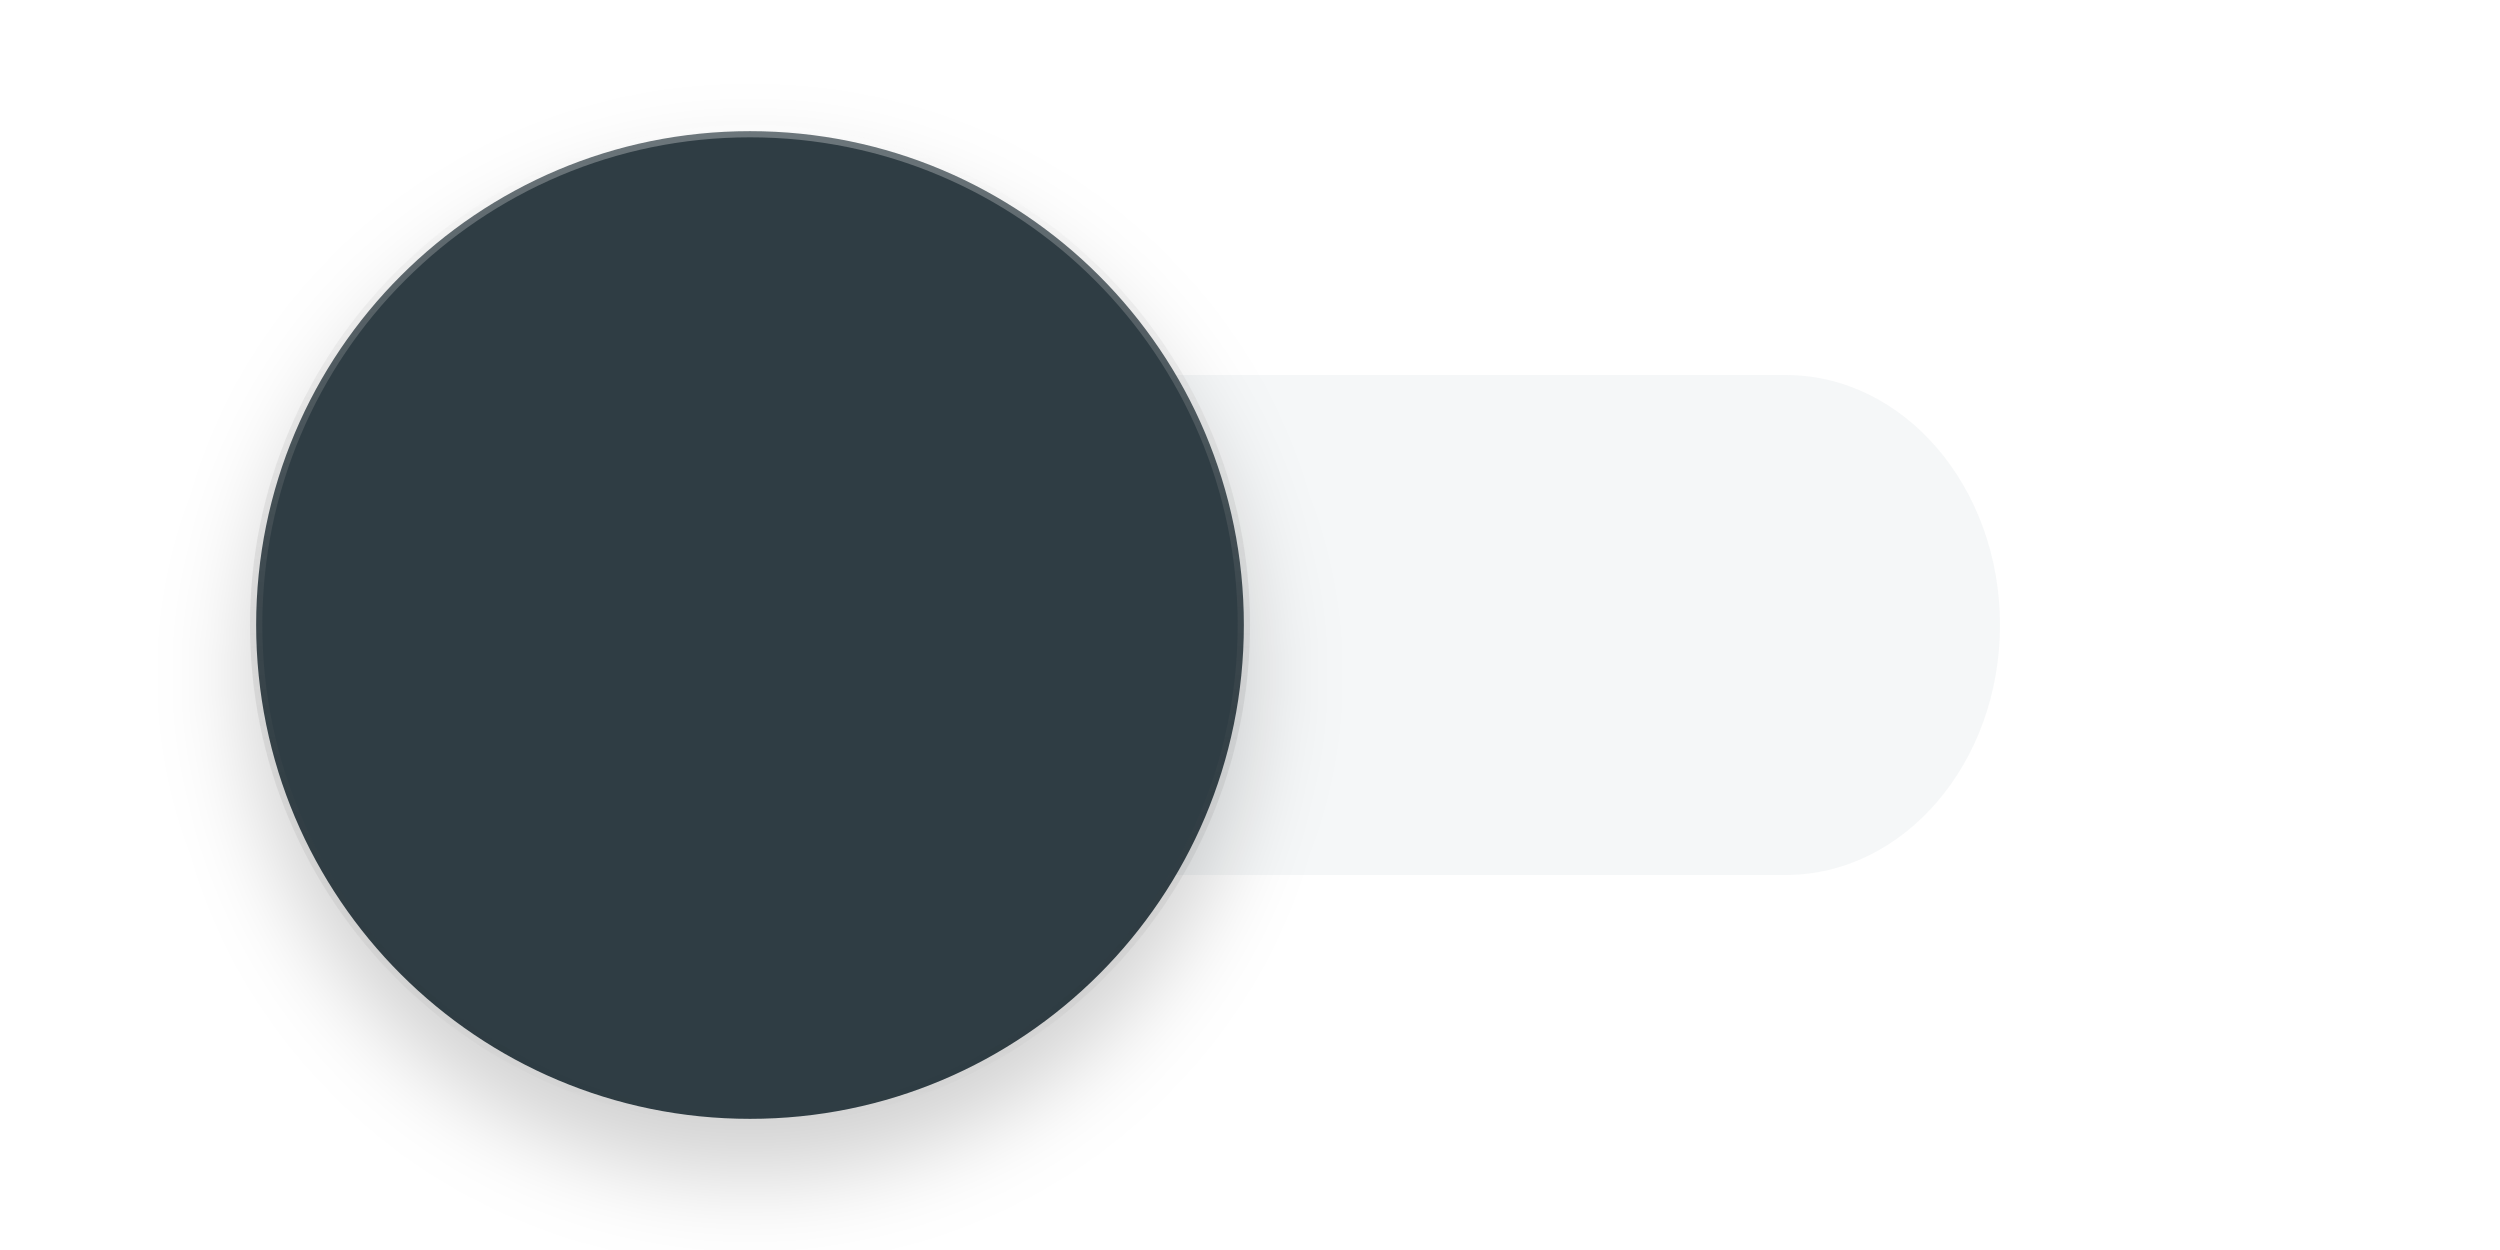
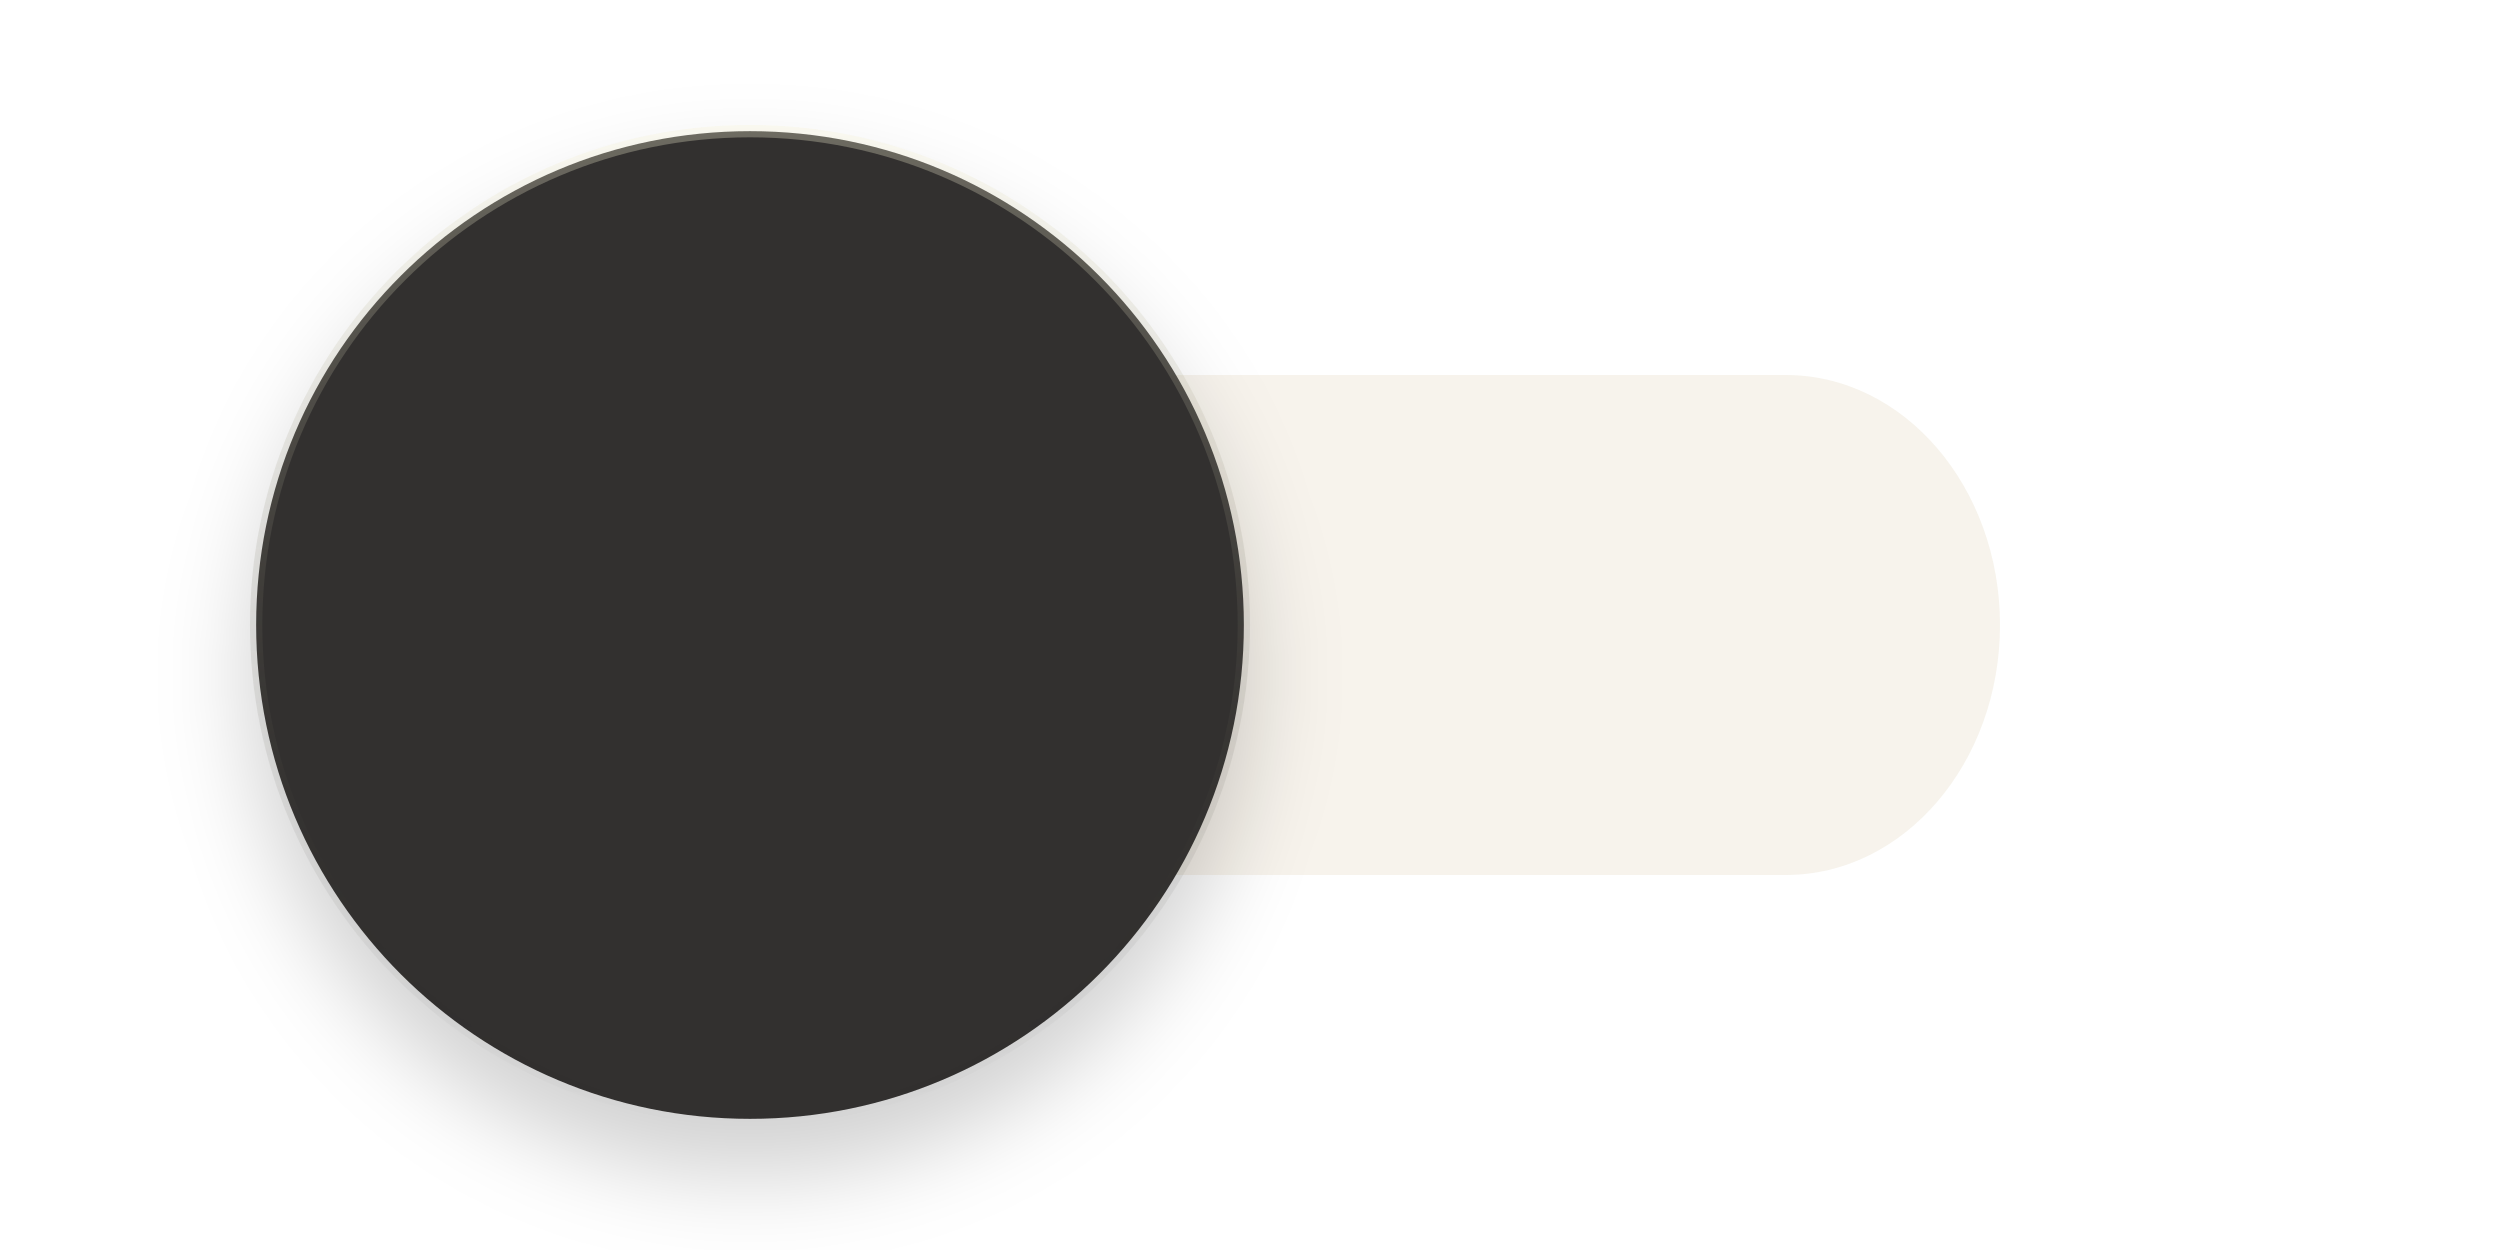
<svg xmlns="http://www.w3.org/2000/svg" xmlns:xlink="http://www.w3.org/1999/xlink" width="40" height="20" id="svg2" version="1.1">
  <defs id="defs4">
    <filter id="filter3771" width="2" height="2" x="-0.5" y="-0.5" style="color-interpolation-filters:sRGB">
      <feFlood flood-opacity="0.24" flood-color="rgb(0,0,0)" result="flood" id="feFlood3773" />
      <feComposite in="flood" in2="SourceGraphic" operator="in" result="composite1" id="feComposite3775" />
      <feGaussianBlur stdDeviation="1" result="blur" id="feGaussianBlur3777" />
      <feOffset dx="0" dy="1" result="offset" id="feOffset3779" />
      <feComposite in="SourceGraphic" in2="offset" operator="over" result="fbSourceGraphic" id="feComposite3781" />
      <feColorMatrix result="fbSourceGraphicAlpha" in="fbSourceGraphic" values="0 0 0 -1 0 0 0 0 -1 0 0 0 0 -1 0 0 0 0 1 0" id="feColorMatrix3783" />
      <feFlood id="feFlood3785" flood-opacity="0.12" flood-color="rgb(0,0,0)" result="flood" in="fbSourceGraphic" />
      <feComposite id="feComposite3787" in2="fbSourceGraphic" in="flood" operator="in" result="composite1" />
      <feGaussianBlur id="feGaussianBlur3789" stdDeviation="1.5" result="blur" />
      <feOffset id="feOffset3791" dx="0" dy="1" result="offset" />
      <feComposite id="feComposite3793" in2="offset" in="fbSourceGraphic" operator="over" result="composite2" />
    </filter>
    <filter style="color-interpolation-filters:sRGB" id="filter4988-3" x="-0.108" width="1.216" y="-0.108" height="1.216">
      <feGaussianBlur stdDeviation="0.9" id="feGaussianBlur4990-0" />
    </filter>
    <linearGradient xlink:href="#linearGradient4992" id="linearGradient5517" gradientUnits="userSpaceOnUse" gradientTransform="translate(155,-530)" x1="10" y1="1052.362" x2="10" y2="1032.362" />
    <linearGradient id="linearGradient4992">
      <stop id="stop4994" offset="0" style="stop-color:#000000;stop-opacity:0" />
-       <stop id="stop4996" offset="1" style="stop-color:#ffffff;stop-opacity:0.3" />
+       <stop id="stop4996" offset="1" style="stop-color:#f9f5d7;stop-opacity:0.302" />
    </linearGradient>
  </defs>
  <g id="layer1" transform="translate(0,-1032.362)">
    <g id="toggle-off-dark" transform="matrix(0.8,0,0,0.8,-120,576.4725)">
      <g id="toggle-off-trough-dark" transform="translate(150,-2.6171874e-6)">
        <rect style="fill:#000000;fill-opacity:0;fill-rule:evenodd;stroke:none;stroke-width:1px;stroke-linecap:butt;stroke-linejoin:miter;stroke-opacity:1" id="rect4871-3" width="50" height="35" x="0" y="567.362" />
-         <rect style="opacity:0.2;fill:#cfd8dc;fill-opacity:1;stroke:none" id="rect2987-6" width="30" height="10" x="10" y="-587.362" rx="4.286" ry="5" transform="scale(1,-1)" />
+         <rect style="opacity:0.2;fill:#d5c4a1;fill-opacity:1;stroke:none" id="rect2987-6" width="30" height="10" x="10" y="-587.362" rx="4.286" ry="5" transform="scale(1,-1)" />
      </g>
      <g transform="translate(0,70)" id="toggle-off-slider-dark">
        <circle style="fill:#000000;fill-opacity:0.18;stroke:none;filter:url(#filter4988-3)" id="path4986-8" cx="165" cy="513.362" r="10" />
-         <ellipse ry="9.877" rx="9.877" cy="512.362" cx="165" id="path3757-68" style="fill:#2f3d44;fill-opacity:1;stroke:url(#linearGradient5517);stroke-width:0.247;stroke-linejoin:round;stroke-miterlimit:4;stroke-dasharray:none;stroke-opacity:1" />
+         <ellipse ry="9.877" rx="9.877" cy="512.362" cx="165" id="path3757-68" style="fill:#32302f;fill-opacity:1;stroke:url(#linearGradient5517);stroke-width:0.247;stroke-linejoin:round;stroke-miterlimit:4;stroke-dasharray:none;stroke-opacity:1;opacity:1" />
        <rect style="fill:#000000;fill-opacity:0;stroke:none;stroke-opacity:0" id="rect4998-8" width="50" height="35" x="150" y="497.362" />
      </g>
    </g>
  </g>
</svg>
